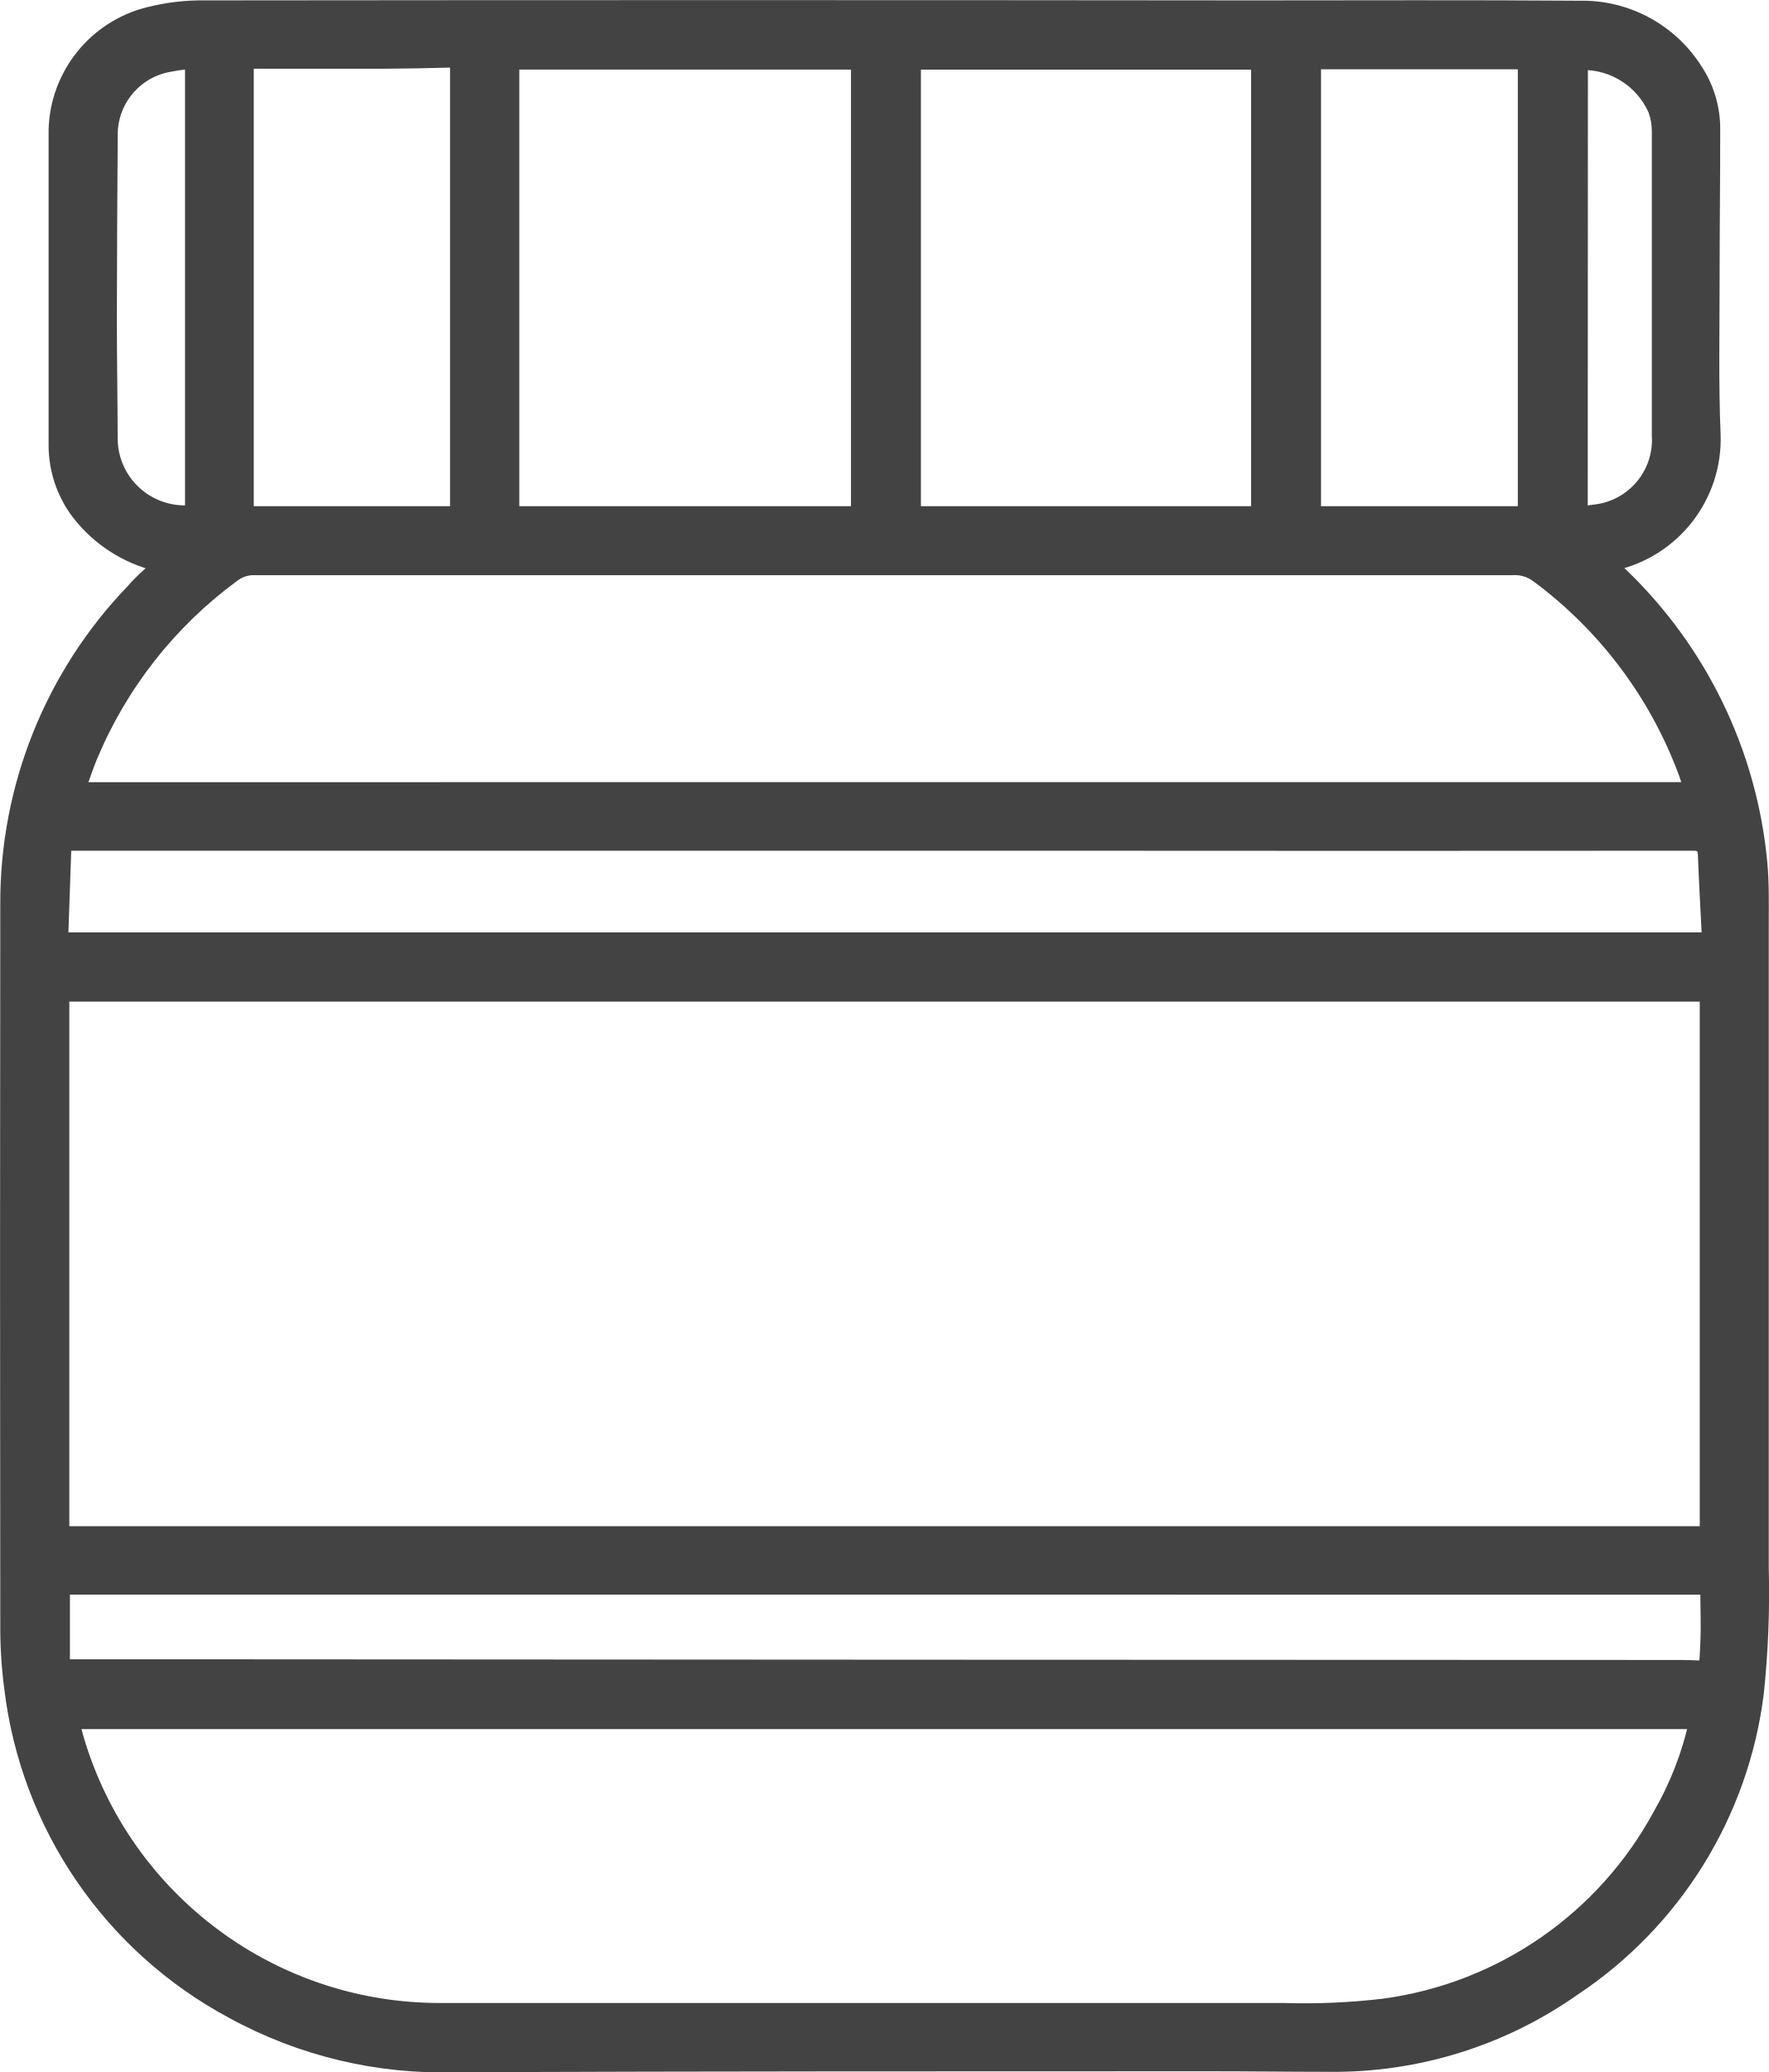
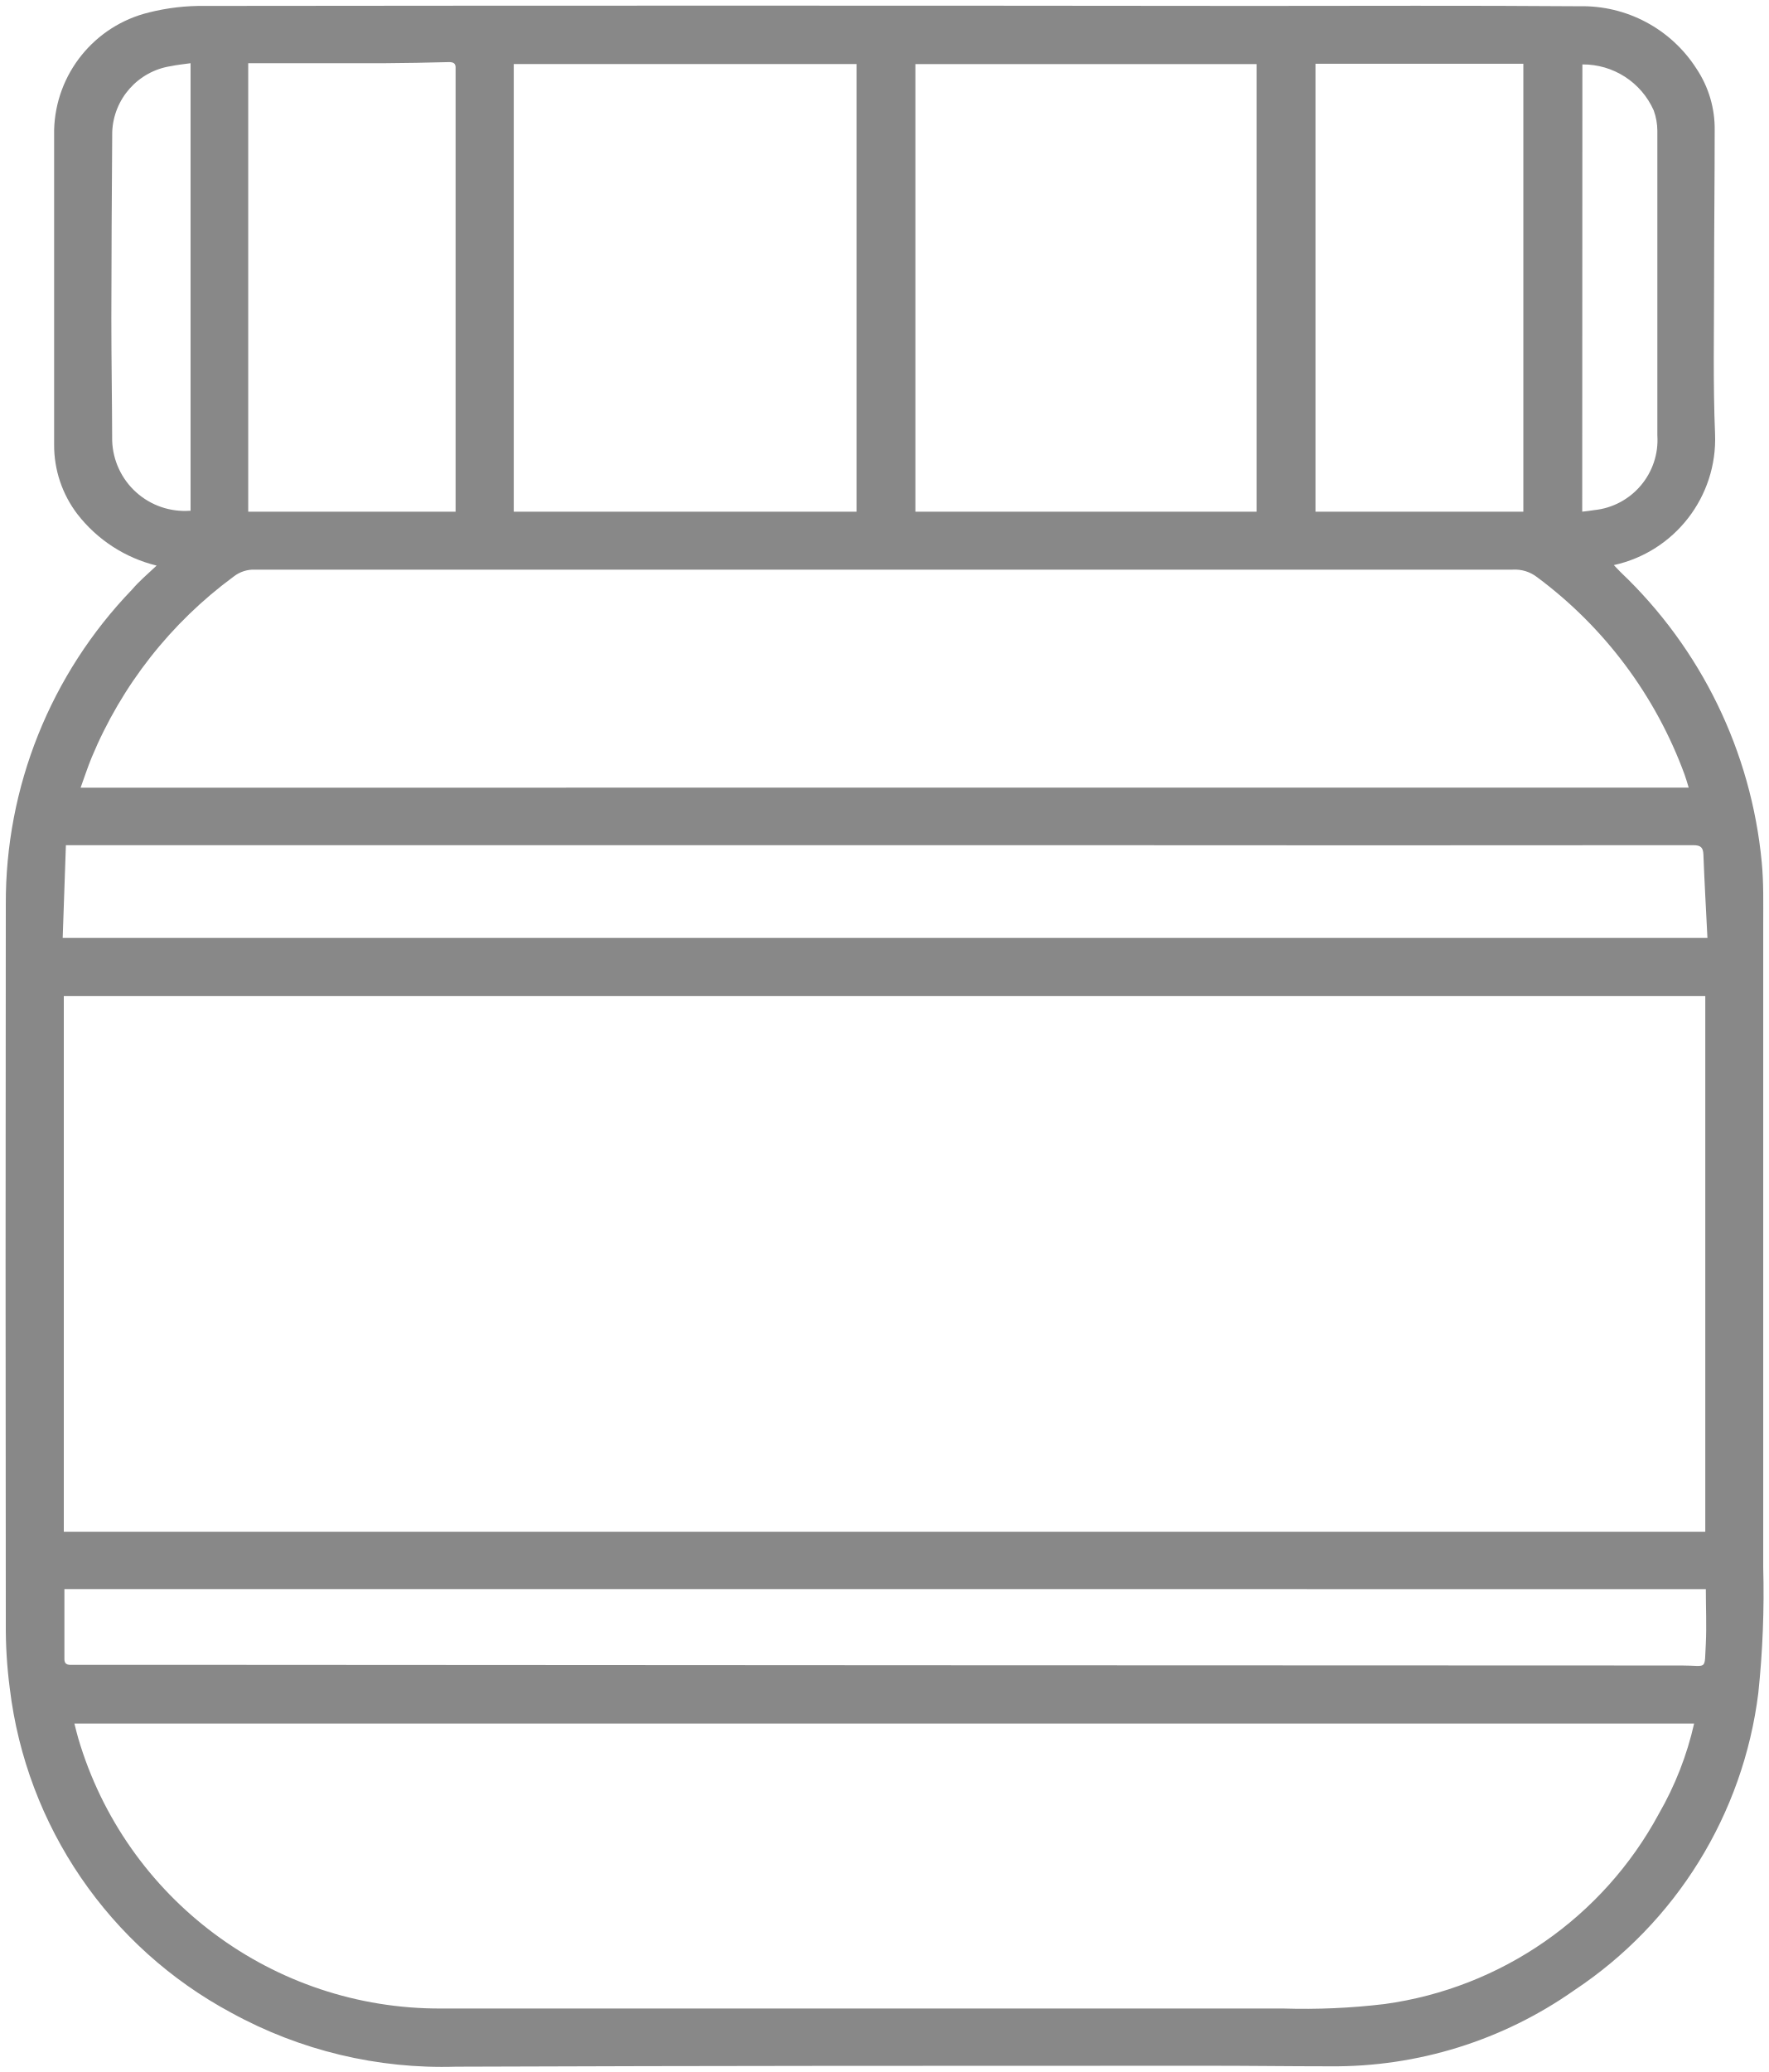
- <svg xmlns="http://www.w3.org/2000/svg" width="31.995" height="37.469" viewBox="0 0 31.995 37.469">
-   <path id="Path_164" data-name="Path 164" d="M-338.494-445.284a2.594,2.594,0,0,1-1.432-.929,2.055,2.055,0,0,1-.422-1.257q0-2.846,0-5.692a2.246,2.246,0,0,1,1.716-2.125,3.929,3.929,0,0,1,1.013-.118q9.466-.01,18.933,0c1.976,0,3.951-.009,5.927.006a2.45,2.45,0,0,1,2.118,1.128,1.956,1.956,0,0,1,.33,1.123c0,.906-.011,1.813-.011,2.719,0,.924-.02,1.849.018,2.771a2.333,2.333,0,0,1-1.831,2.365c.048.049.084.09.123.128a8.317,8.317,0,0,1,2.552,5.243c.036.369.027.744.027,1.116q0,5.818,0,11.637a17.293,17.293,0,0,1-.089,2.275,7.573,7.573,0,0,1-3.329,5.373,7.554,7.554,0,0,1-4.414,1.375c-.762,0-1.523-.011-2.285-.01-4.509,0-9.018,0-13.528.017a7.931,7.931,0,0,1-4.063-.974,7.705,7.705,0,0,1-4.009-5.867,8.513,8.513,0,0,1-.072-1.184q-.008-6.494,0-12.988a8.154,8.154,0,0,1,2.285-5.7C-338.812-445-338.664-445.124-338.494-445.284Zm28.013,7.785h-29.692v9.686h29.692Zm-.2,13.155h-29.3c.026.1.044.182.068.262a6.813,6.813,0,0,0,6.564,4.891q7.619,0,15.237,0a12.2,12.2,0,0,0,1.831-.081,6.668,6.668,0,0,0,4.961-3.442A5.848,5.848,0,0,0-310.683-424.344Zm-.1-16.925c-.03-.1-.05-.168-.076-.24a7.781,7.781,0,0,0-2.668-3.567.655.655,0,0,0-.439-.135q-11.374,0-22.748,0a.589.589,0,0,0-.388.125,7.762,7.762,0,0,0-2.569,3.272c-.07.17-.127.345-.2.546Zm-29.412,2.718h29.751c-.026-.516-.054-1.012-.073-1.507-.005-.129-.048-.17-.183-.17q-5.877.005-11.755,0h-17.682Zm14.359-7.708v-8.095h-6.2v8.095Zm7.237,0v-8.094h-6.172v8.094Zm-21.565,19.483c0,.439,0,.851,0,1.264,0,.122.09.106.166.106h2.044q13.526.009,27.052.012c.468,0,.4.1.429-.4.015-.32,0-.642,0-.981Zm7.076-19.483v-7.9c0-.036,0-.072,0-.108.007-.1-.037-.124-.129-.122-.387.01-.774.018-1.161.02-.751,0-1.5,0-2.252,0h-.209v8.11Zm19.314,0v-8.1h-3.76v8.1Zm-24.108-.015v-8.095c-.134.019-.246.03-.356.053a1.253,1.253,0,0,0-1.061,1.19q-.013,1.684-.016,3.368c0,.738.013,1.477.015,2.215A1.314,1.314,0,0,0-337.888-446.276Zm25.173.015c.084-.011.149-.016.213-.028a1.276,1.276,0,0,0,1.146-1.353q0-1.25,0-2.5c0-1,0-2.006,0-3.008a1.092,1.092,0,0,0-.066-.368,1.4,1.4,0,0,0-1.29-.831Zm-.046,1.073-.016,0h-.724v0Z" transform="translate(341.327 455.512)" fill="#434343" stroke="#434343" stroke-width="0.2" />
+ <svg xmlns="http://www.w3.org/2000/svg" width="31.995" height="37.469" viewBox="0 0 31.995 37.469" fill="#888888">
+   <path id="Path_164" data-name="Path 164" d="M-338.494-445.284a2.594,2.594,0,0,1-1.432-.929,2.055,2.055,0,0,1-.422-1.257q0-2.846,0-5.692a2.246,2.246,0,0,1,1.716-2.125,3.929,3.929,0,0,1,1.013-.118q9.466-.01,18.933,0c1.976,0,3.951-.009,5.927.006a2.45,2.45,0,0,1,2.118,1.128,1.956,1.956,0,0,1,.33,1.123c0,.906-.011,1.813-.011,2.719,0,.924-.02,1.849.018,2.771a2.333,2.333,0,0,1-1.831,2.365c.048.049.084.09.123.128a8.317,8.317,0,0,1,2.552,5.243c.036.369.027.744.027,1.116q0,5.818,0,11.637a17.293,17.293,0,0,1-.089,2.275,7.573,7.573,0,0,1-3.329,5.373,7.554,7.554,0,0,1-4.414,1.375c-.762,0-1.523-.011-2.285-.01-4.509,0-9.018,0-13.528.017a7.931,7.931,0,0,1-4.063-.974,7.705,7.705,0,0,1-4.009-5.867,8.513,8.513,0,0,1-.072-1.184q-.008-6.494,0-12.988a8.154,8.154,0,0,1,2.285-5.7C-338.812-445-338.664-445.124-338.494-445.284Zm28.013,7.785h-29.692v9.686h29.692Zm-.2,13.155h-29.3c.026.1.044.182.068.262a6.813,6.813,0,0,0,6.564,4.891q7.619,0,15.237,0a12.2,12.2,0,0,0,1.831-.081,6.668,6.668,0,0,0,4.961-3.442A5.848,5.848,0,0,0-310.683-424.344Zm-.1-16.925c-.03-.1-.05-.168-.076-.24a7.781,7.781,0,0,0-2.668-3.567.655.655,0,0,0-.439-.135q-11.374,0-22.748,0a.589.589,0,0,0-.388.125,7.762,7.762,0,0,0-2.569,3.272c-.07.17-.127.345-.2.546Zm-29.412,2.718h29.751c-.026-.516-.054-1.012-.073-1.507-.005-.129-.048-.17-.183-.17q-5.877.005-11.755,0h-17.682Zm14.359-7.708v-8.095h-6.2v8.095Zm7.237,0v-8.094h-6.172v8.094Zm-21.565,19.483c0,.439,0,.851,0,1.264,0,.122.09.106.166.106h2.044q13.526.009,27.052.012c.468,0,.4.1.429-.4.015-.32,0-.642,0-.981Zm7.076-19.483v-7.9c0-.036,0-.072,0-.108.007-.1-.037-.124-.129-.122-.387.01-.774.018-1.161.02-.751,0-1.5,0-2.252,0h-.209v8.11Zm19.314,0v-8.1h-3.76v8.1Zm-24.108-.015v-8.095c-.134.019-.246.03-.356.053a1.253,1.253,0,0,0-1.061,1.19q-.013,1.684-.016,3.368c0,.738.013,1.477.015,2.215A1.314,1.314,0,0,0-337.888-446.276Zm25.173.015c.084-.011.149-.016.213-.028a1.276,1.276,0,0,0,1.146-1.353q0-1.25,0-2.5c0-1,0-2.006,0-3.008a1.092,1.092,0,0,0-.066-.368,1.4,1.4,0,0,0-1.29-.831Zm-.046,1.073-.016,0h-.724v0Z" transform="translate(341.327 455.512)" stroke-width="0.2" />
</svg>
